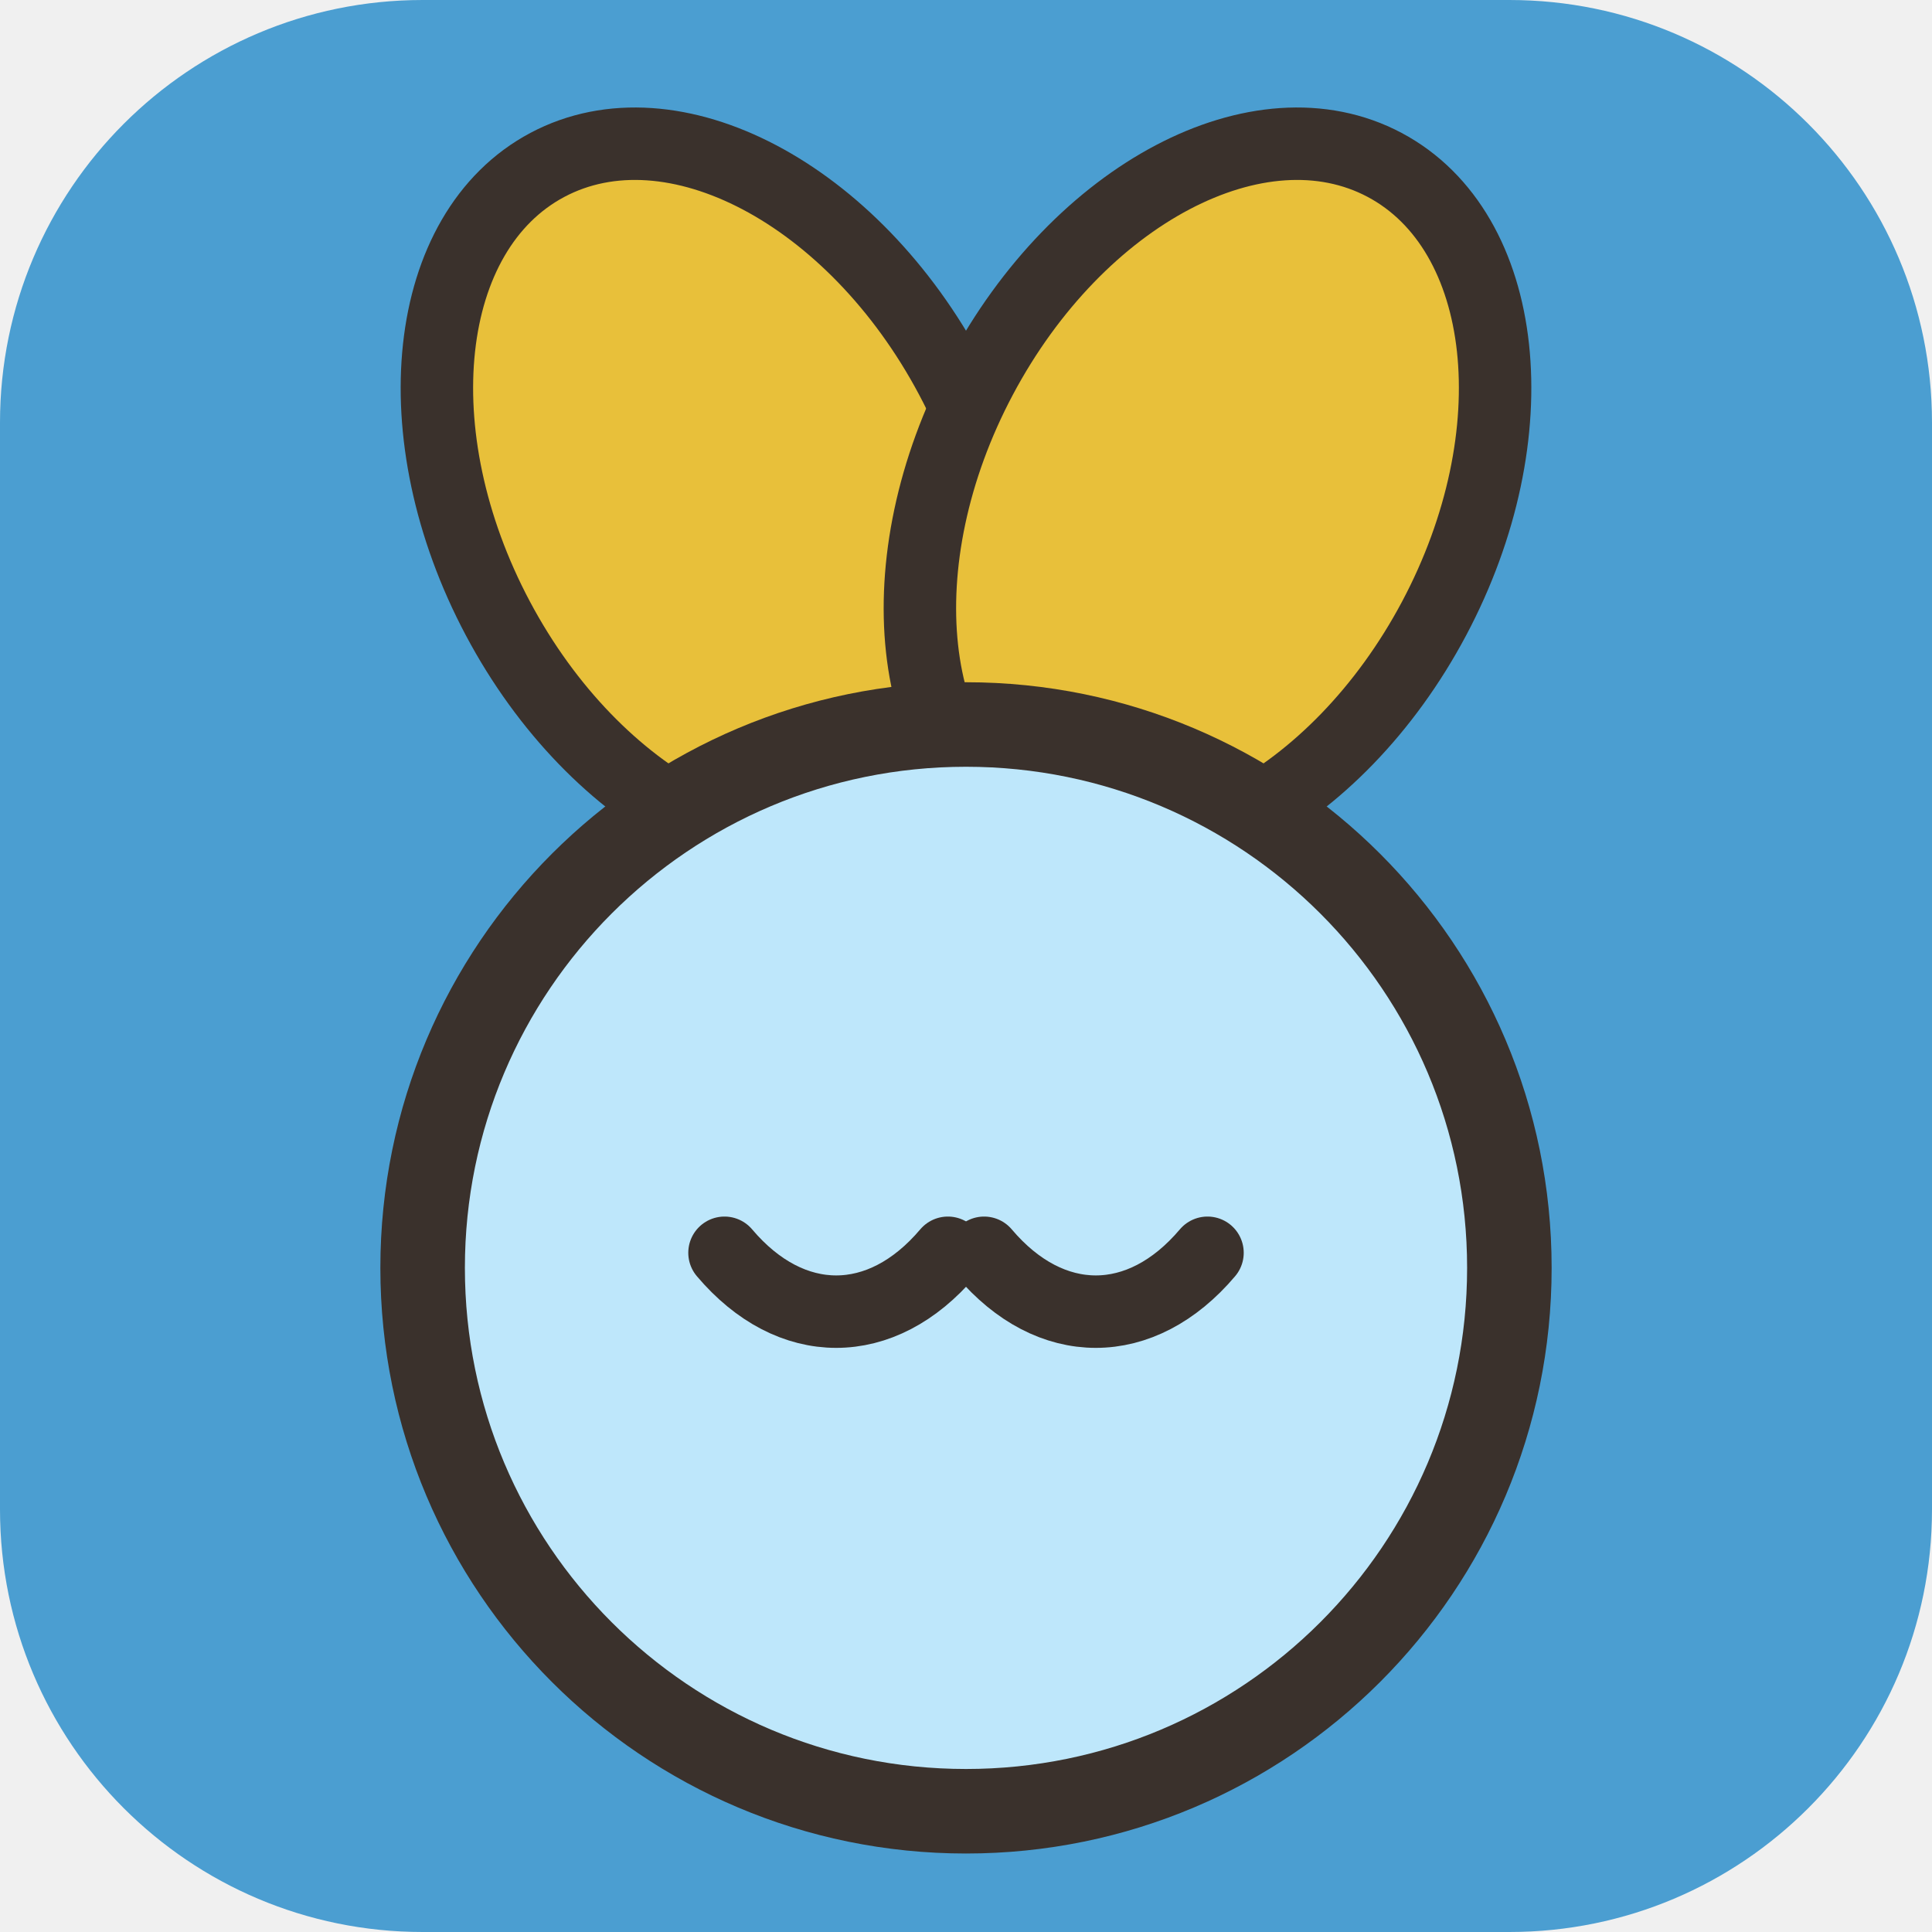
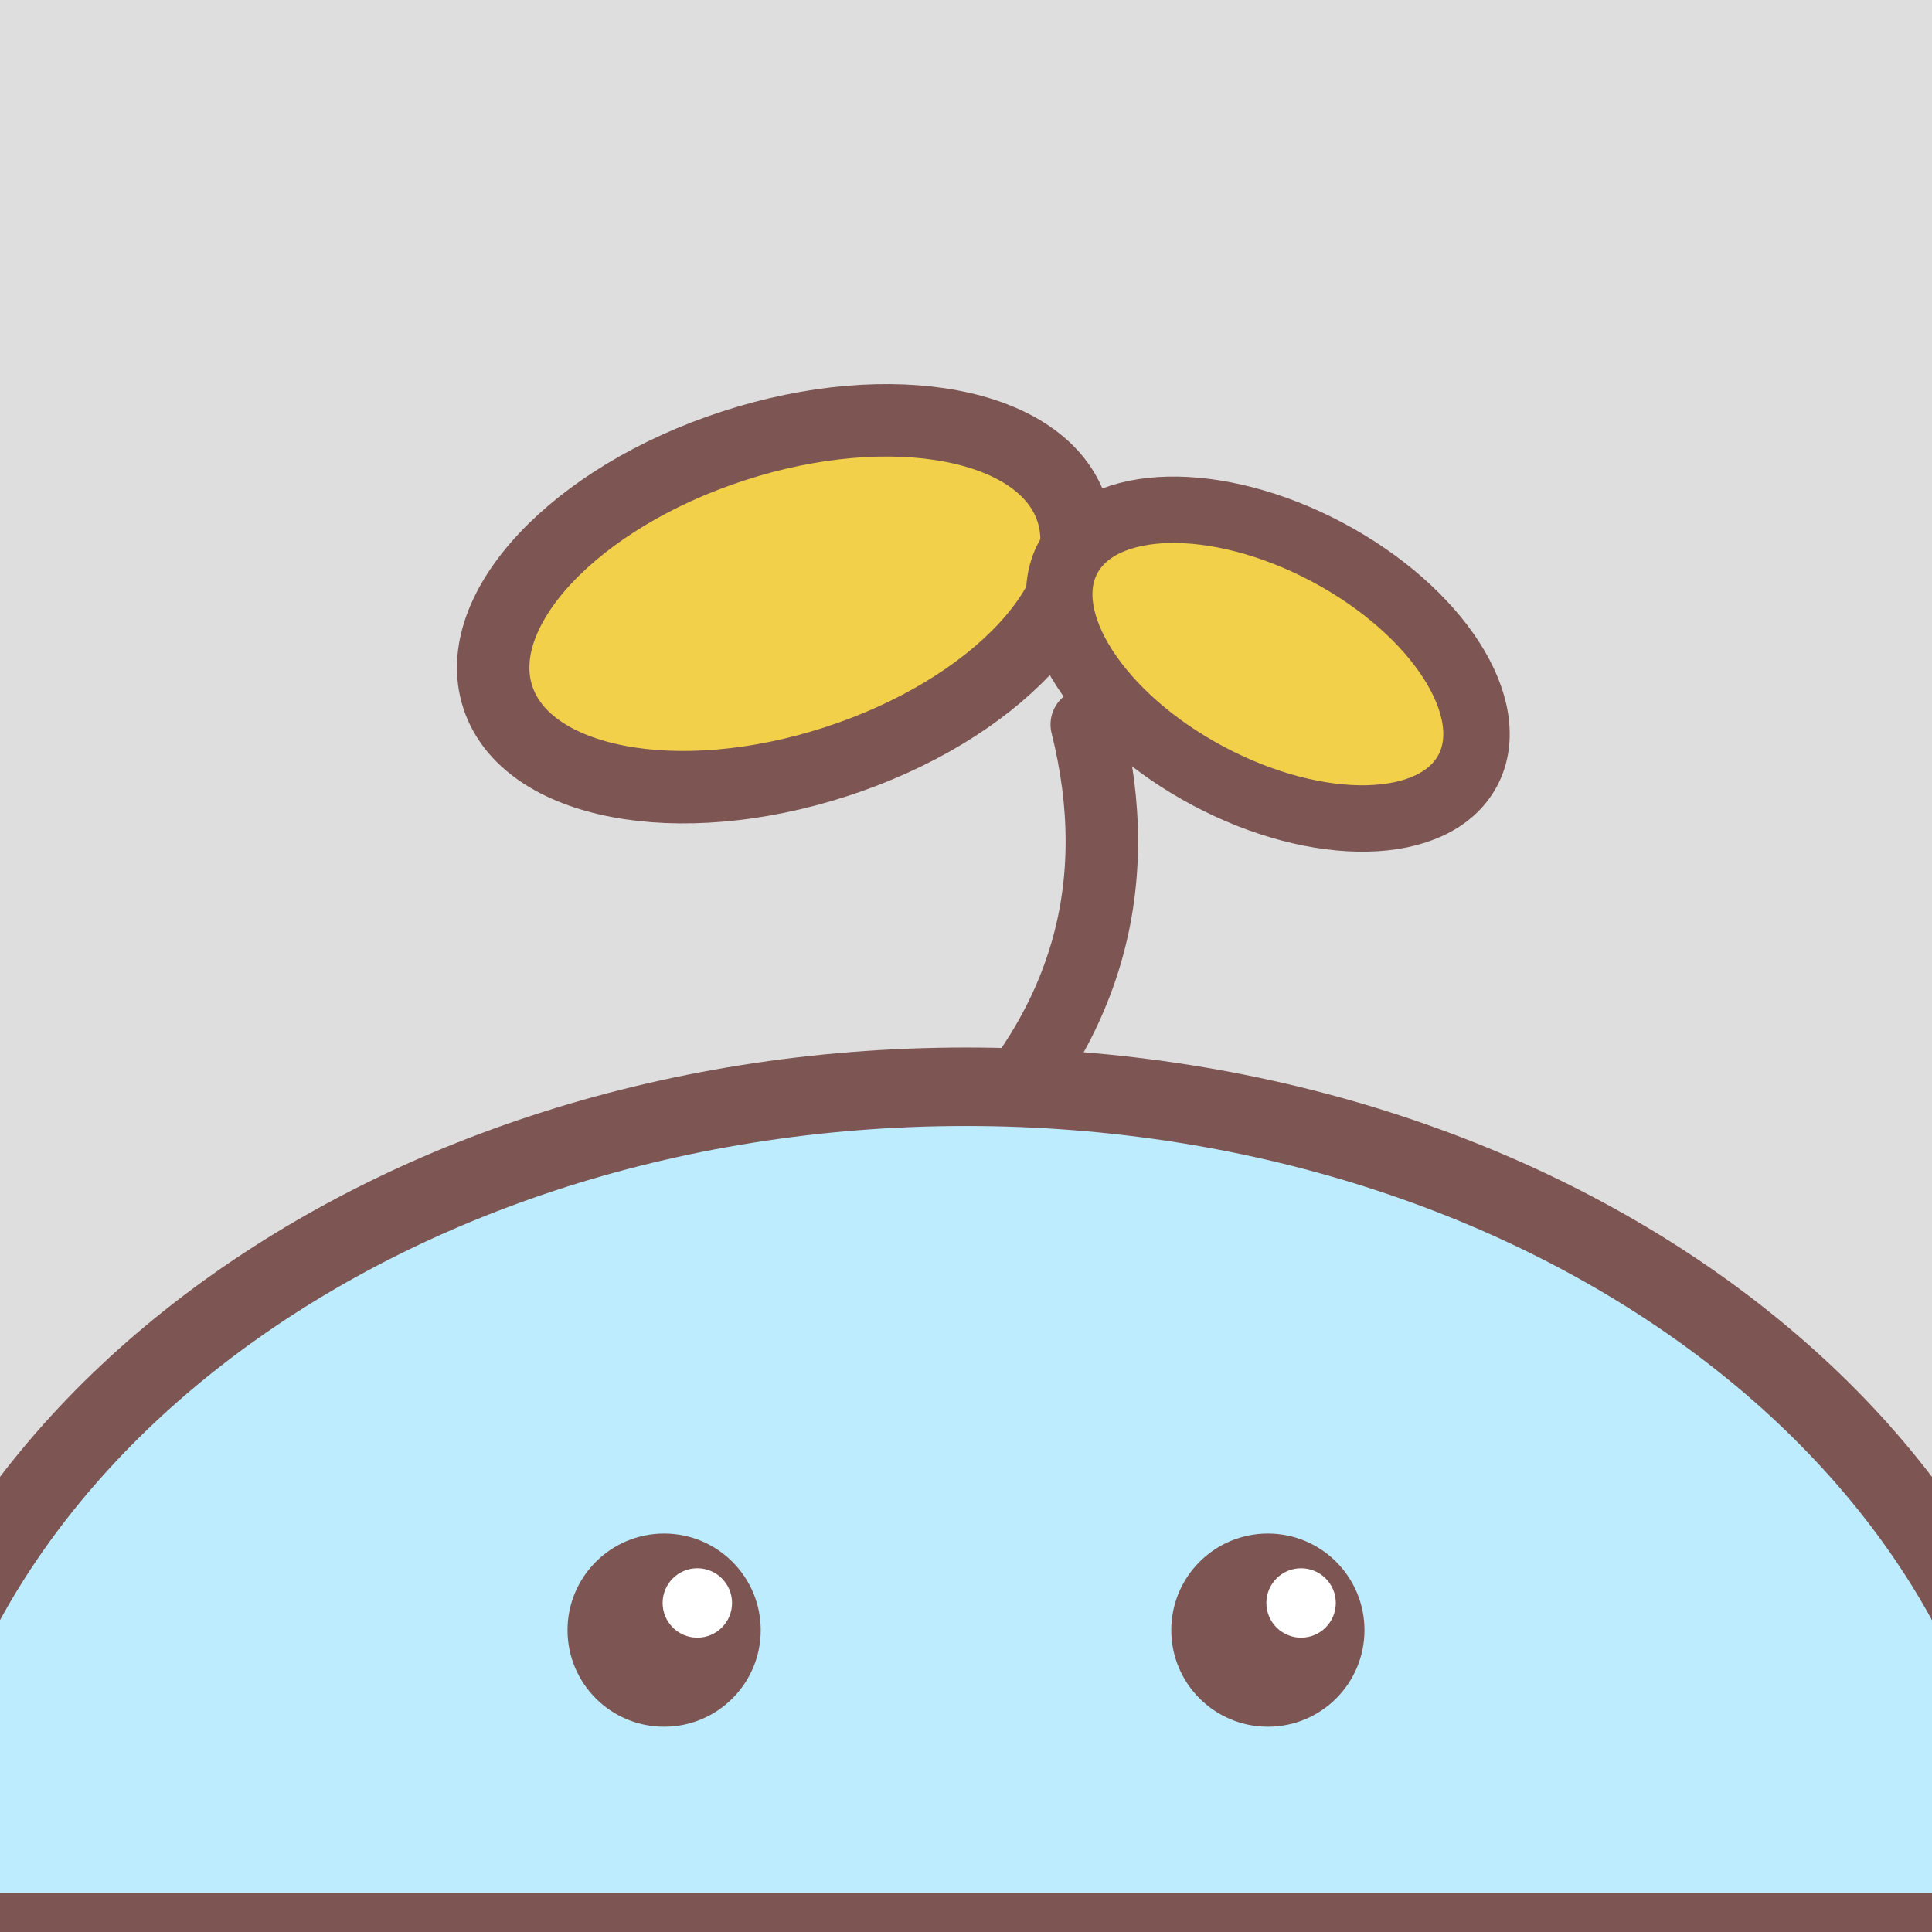
<svg xmlns="http://www.w3.org/2000/svg" viewBox="0 0 64 64">
-   <rect width="64" height="64" rx="14" fill="#4b9ed1" />
-   <ellipse cx="24" cy="16.5" rx="8.5" ry="12.5" fill="#e8c03a" stroke="#3a312c" stroke-width="2.4" transform="rotate(-28 24 16.5)" />
-   <ellipse cx="40" cy="16.5" rx="8.5" ry="12.5" fill="#e8c03a" stroke="#3a312c" stroke-width="2.4" transform="rotate(28 40 16.5)" />
-   <circle cx="32" cy="42" r="18" fill="#bee7fb" stroke="#3a312c" stroke-width="2.8" />
-   <path d="M24 41.5c2.2 2.6 5.2 2.6 7.4 0" fill="none" stroke="#3a312c" stroke-width="2.4" stroke-linecap="round" />
-   <path d="M32.6 41.5c2.2 2.6 5.2 2.6 7.4 0" fill="none" stroke="#3a312c" stroke-width="2.4" stroke-linecap="round" />
+   <rect width="64" height="64" fill="#dedede" />
+   <ellipse cx="26" cy="20" rx="10" ry="5.5" fill="#f2d04a" stroke="#7d5654" stroke-width="2.4" transform="rotate(-18 26 20)" />
+   <ellipse cx="42" cy="22" rx="7.5" ry="4.2" fill="#f2d04a" stroke="#7d5654" stroke-width="2.2" transform="rotate(28 42 22)" />
+   <path d="M36 24 Q38 32 32 38" fill="none" stroke="#7d5654" stroke-width="2.4" stroke-linecap="round" />
+   <path d="M-4 64 A36 28 0 0 1 68 64 Z" fill="#bdecff" stroke="#7d5654" stroke-width="2.6" />
+   <circle cx="22" cy="54" r="3.2" fill="#7d5654" />
+   <circle cx="23.1" cy="53.1" r="1.15" fill="#fff" />
+   <circle cx="42" cy="54" r="3.2" fill="#7d5654" />
+   <circle cx="43.1" cy="53.1" r="1.15" fill="#fff" />
</svg>
